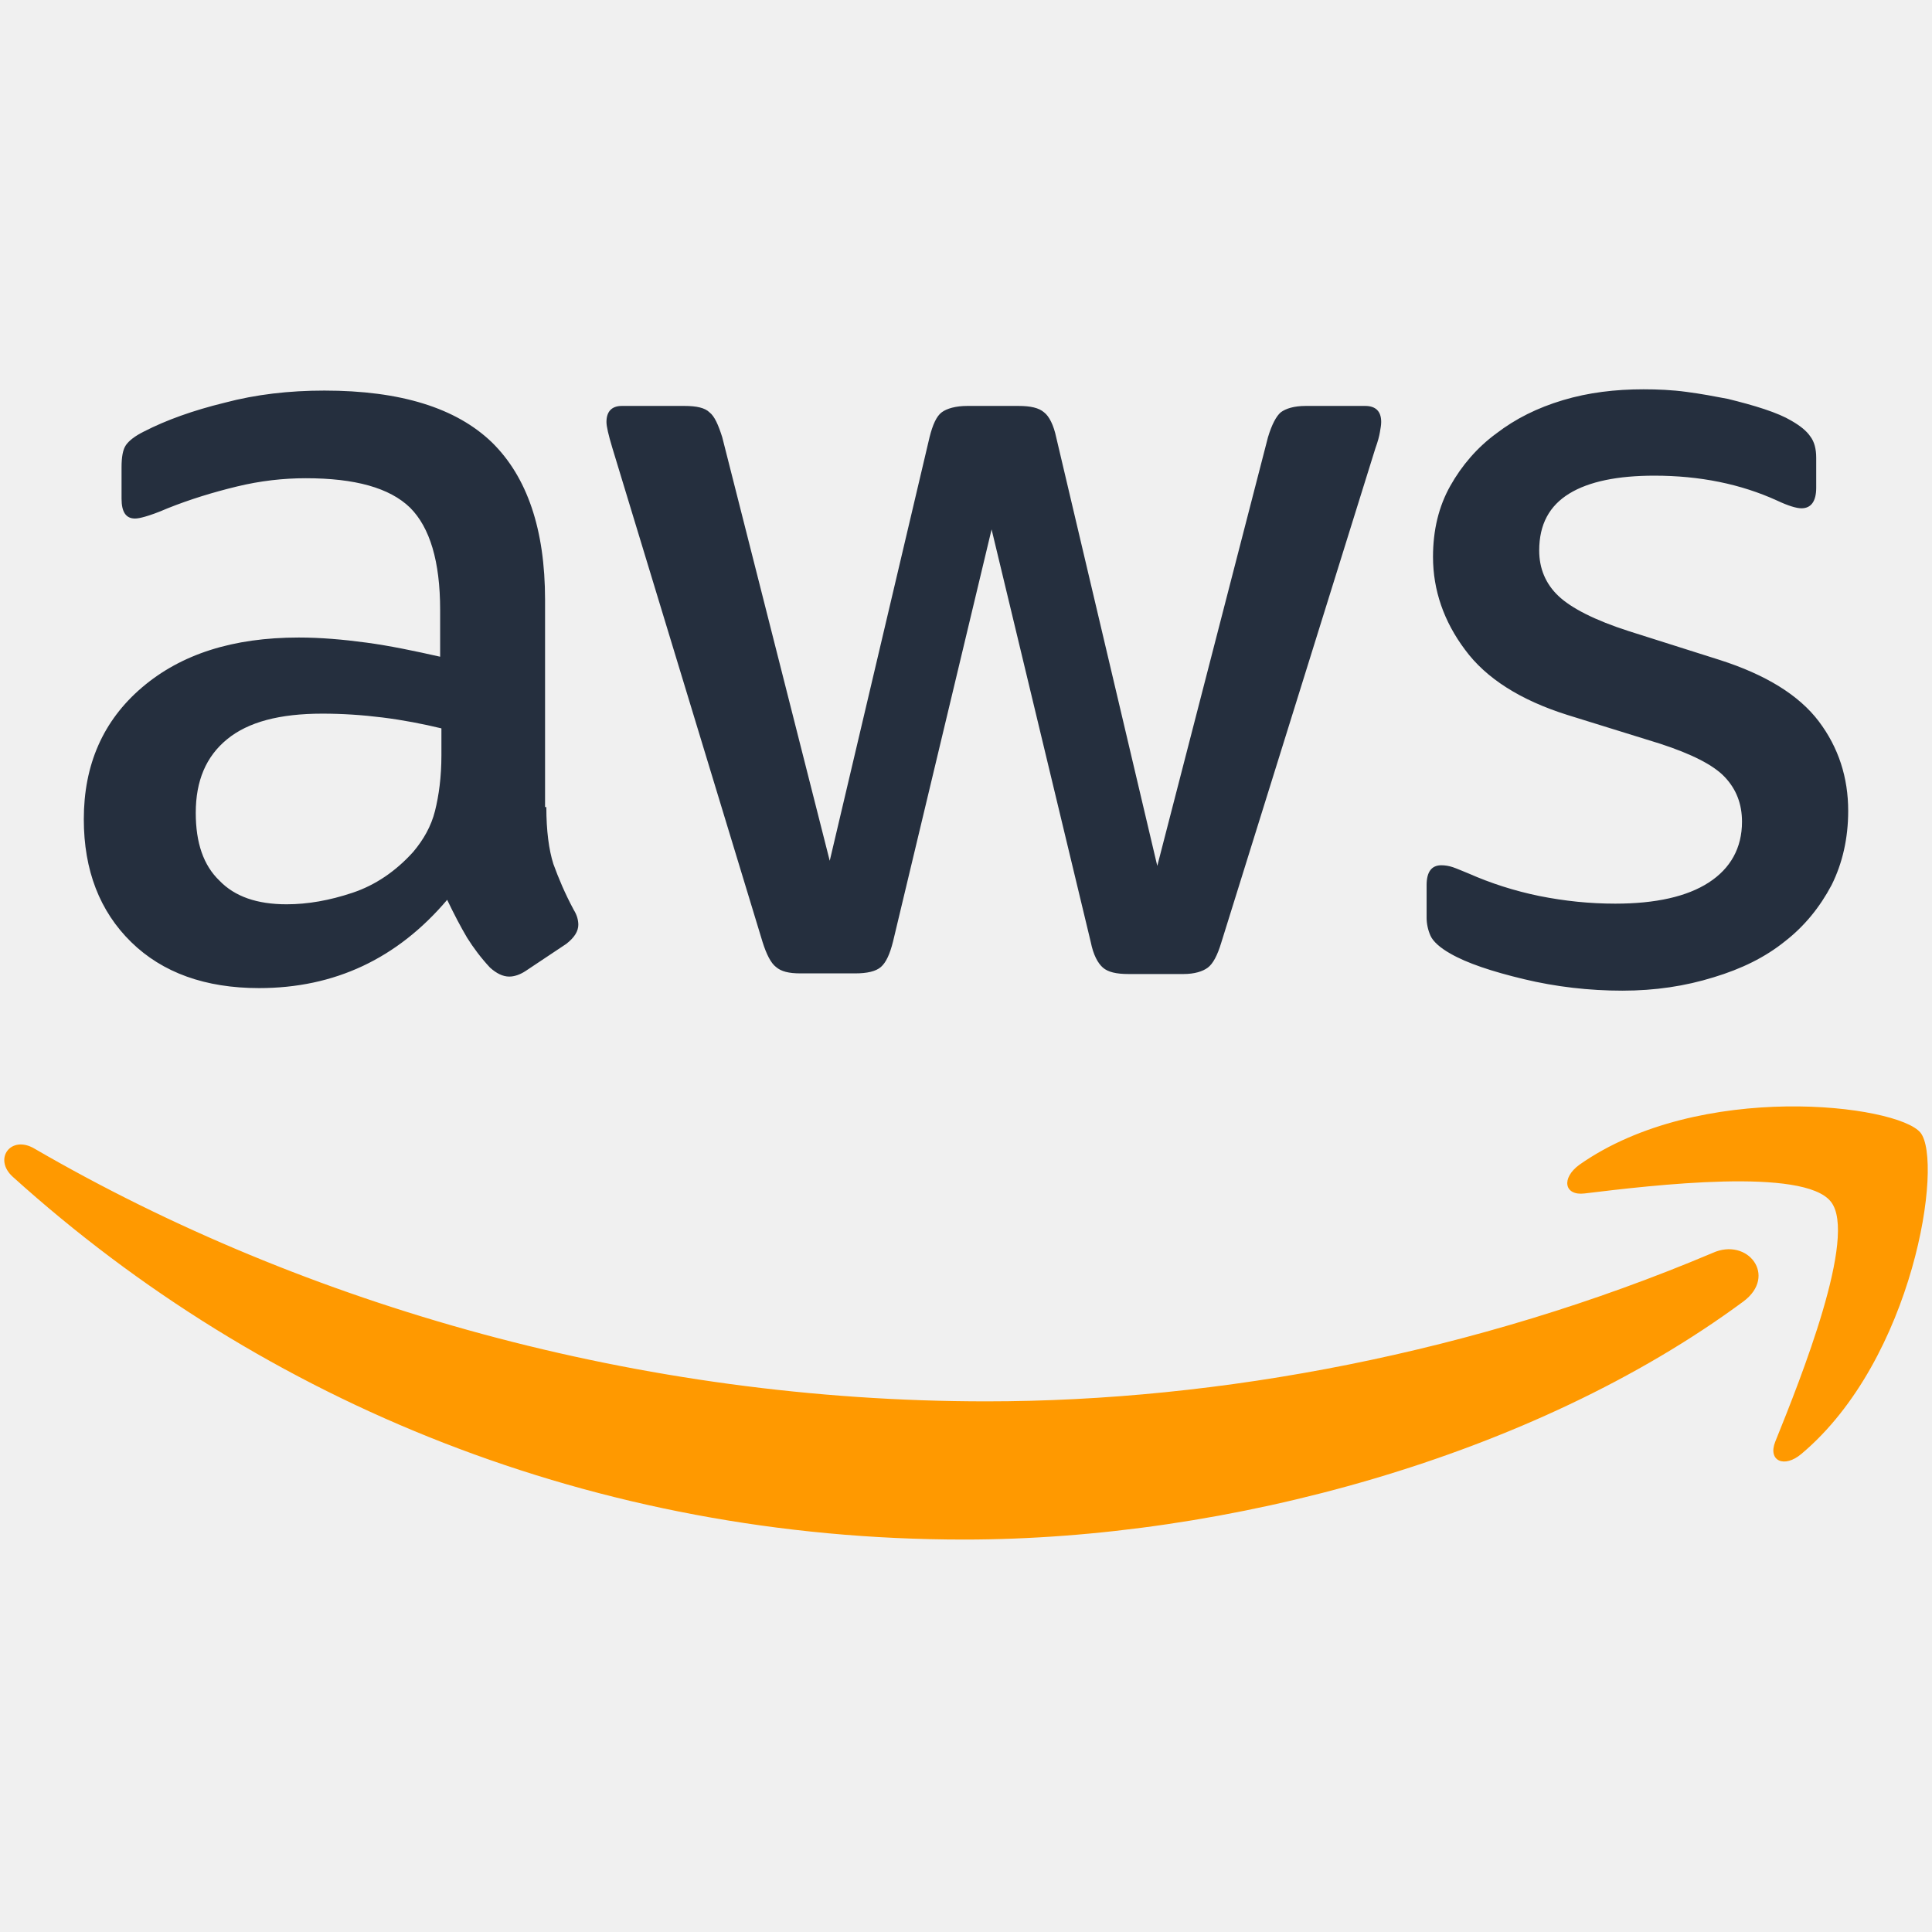
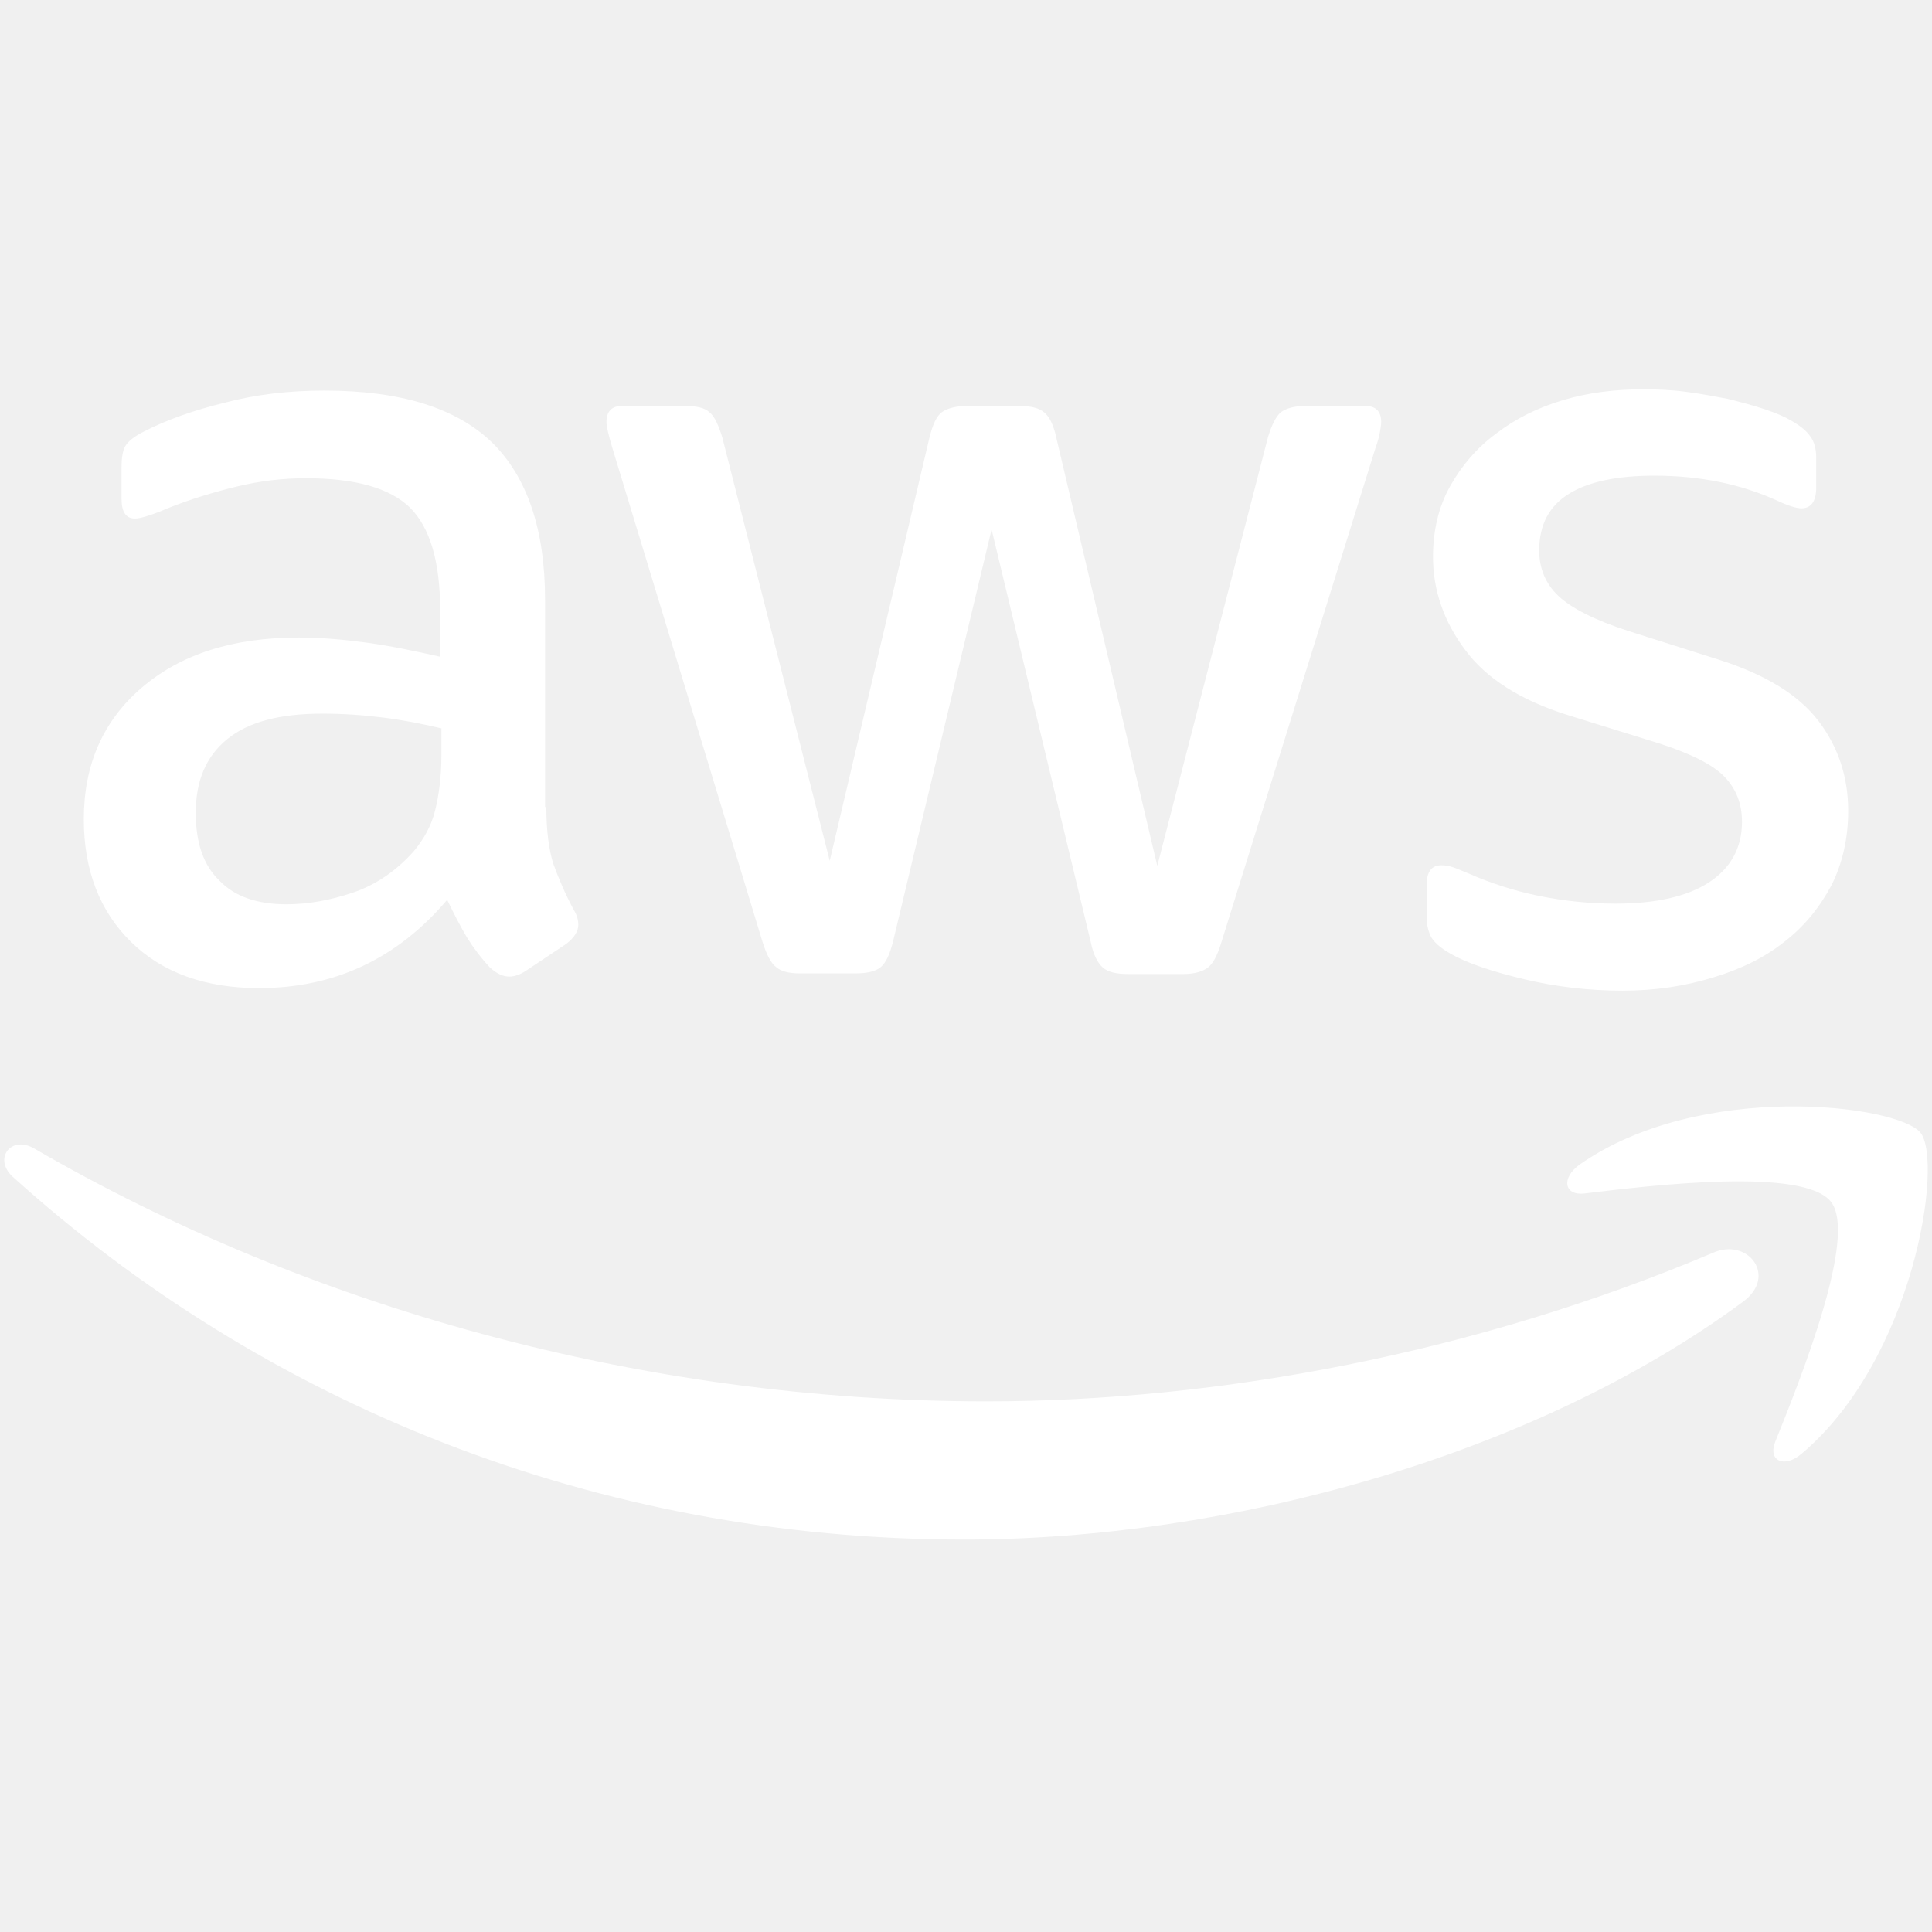
<svg xmlns="http://www.w3.org/2000/svg" width="800px" height="800px" viewBox="0 -51.5 256 256" version="1.1" preserveAspectRatio="xMidYMid">
  <g>
-     <path d="M72.392,55.438 C72.392,58.575 72.731,61.118 73.325,62.983 C74.003,64.848 74.85,66.882 76.037,69.086 C76.461,69.764 76.63,70.442 76.63,71.036 C76.63,71.883 76.122,72.731 75.02,73.579 L69.679,77.139 C68.917,77.648 68.154,77.902 67.475,77.902 C66.628,77.902 65.78,77.478 64.932,76.715 C63.746,75.444 62.728,74.087 61.881,72.731 C61.033,71.29 60.185,69.679 59.253,67.73 C52.641,75.528 44.334,79.428 34.331,79.428 C27.211,79.428 21.531,77.393 17.377,73.325 C13.224,69.256 11.105,63.83 11.105,57.049 C11.105,49.844 13.648,43.995 18.819,39.587 C23.989,35.179 30.856,32.975 39.587,32.975 C42.469,32.975 45.436,33.229 48.572,33.653 C51.709,34.077 54.93,34.755 58.321,35.518 L58.321,29.33 C58.321,22.887 56.964,18.395 54.336,15.767 C51.624,13.139 47.046,11.868 40.519,11.868 C37.552,11.868 34.501,12.207 31.364,12.97 C28.228,13.732 25.176,14.665 22.209,15.852 C20.853,16.445 19.836,16.784 19.242,16.954 C18.649,17.123 18.225,17.208 17.886,17.208 C16.699,17.208 16.106,16.36 16.106,14.58 L16.106,10.426 C16.106,9.07 16.275,8.053 16.699,7.46 C17.123,6.866 17.886,6.273 19.073,5.679 C22.04,4.154 25.6,2.882 29.754,1.865 C33.907,0.763 38.315,0.254 42.977,0.254 C53.065,0.254 60.44,2.543 65.187,7.121 C69.849,11.698 72.223,18.649 72.223,27.974 L72.223,55.438 L72.392,55.438 Z M37.976,68.323 C40.774,68.323 43.656,67.815 46.707,66.797 C49.759,65.78 52.472,63.915 54.76,61.372 C56.117,59.762 57.134,57.981 57.642,55.947 C58.151,53.913 58.49,51.454 58.49,48.572 L58.49,45.012 C56.032,44.419 53.404,43.91 50.691,43.571 C47.979,43.232 45.351,43.062 42.723,43.062 C37.044,43.062 32.89,44.164 30.093,46.453 C27.295,48.742 25.939,51.963 25.939,56.201 C25.939,60.185 26.956,63.152 29.075,65.187 C31.11,67.306 34.077,68.323 37.976,68.323 Z M106.045,77.478 C104.519,77.478 103.502,77.224 102.824,76.63 C102.146,76.122 101.552,74.935 101.044,73.325 L81.123,7.799 C80.615,6.103 80.36,5.001 80.36,4.408 C80.36,3.052 81.038,2.289 82.395,2.289 L90.702,2.289 C92.313,2.289 93.415,2.543 94.008,3.136 C94.686,3.645 95.195,4.832 95.703,6.442 L109.944,62.559 L123.168,6.442 C123.592,4.747 124.101,3.645 124.779,3.136 C125.457,2.628 126.644,2.289 128.17,2.289 L134.951,2.289 C136.562,2.289 137.664,2.543 138.342,3.136 C139.02,3.645 139.613,4.832 139.952,6.442 L153.346,63.237 L168.011,6.442 C168.519,4.747 169.113,3.645 169.706,3.136 C170.384,2.628 171.486,2.289 173.012,2.289 L180.895,2.289 C182.252,2.289 183.015,2.967 183.015,4.408 C183.015,4.832 182.93,5.256 182.845,5.764 C182.76,6.273 182.591,6.951 182.252,7.883 L161.823,73.409 C161.314,75.105 160.721,76.207 160.042,76.715 C159.364,77.224 158.262,77.563 156.821,77.563 L149.531,77.563 C147.921,77.563 146.819,77.309 146.14,76.715 C145.462,76.122 144.869,75.02 144.53,73.325 L131.391,18.649 L118.336,73.24 C117.913,74.935 117.404,76.037 116.726,76.63 C116.048,77.224 114.861,77.478 113.335,77.478 L106.045,77.478 Z M214.972,79.767 C210.564,79.767 206.156,79.258 201.918,78.241 C197.679,77.224 194.374,76.122 192.17,74.85 C190.813,74.087 189.881,73.24 189.542,72.477 C189.203,71.714 189.033,70.866 189.033,70.103 L189.033,65.78 C189.033,64 189.711,63.152 190.983,63.152 C191.491,63.152 192,63.237 192.509,63.407 C193.017,63.576 193.78,63.915 194.628,64.254 C197.51,65.526 200.646,66.543 203.952,67.221 C207.343,67.899 210.649,68.238 214.04,68.238 C219.38,68.238 223.534,67.306 226.416,65.441 C229.298,63.576 230.824,60.864 230.824,57.388 C230.824,55.015 230.061,53.065 228.535,51.454 C227.009,49.844 224.127,48.403 219.974,47.046 L207.682,43.232 C201.494,41.282 196.917,38.4 194.119,34.585 C191.322,30.856 189.881,26.702 189.881,22.294 C189.881,18.734 190.644,15.597 192.17,12.885 C193.695,10.172 195.73,7.799 198.273,5.934 C200.816,3.984 203.698,2.543 207.089,1.526 C210.479,0.509 214.04,0.085 217.77,0.085 C219.634,0.085 221.584,0.17 223.449,0.424 C225.399,0.678 227.179,1.017 228.959,1.356 C230.654,1.78 232.265,2.204 233.791,2.713 C235.317,3.221 236.503,3.73 237.351,4.238 C238.538,4.917 239.385,5.595 239.894,6.358 C240.403,7.036 240.657,7.968 240.657,9.155 L240.657,13.139 C240.657,14.919 239.979,15.852 238.707,15.852 C238.029,15.852 236.927,15.513 235.486,14.834 C230.654,12.63 225.229,11.528 219.211,11.528 C214.379,11.528 210.564,12.291 207.936,13.902 C205.309,15.513 203.952,17.971 203.952,21.446 C203.952,23.82 204.8,25.854 206.495,27.465 C208.191,29.075 211.327,30.686 215.82,32.127 L227.857,35.942 C233.96,37.891 238.368,40.604 240.996,44.079 C243.624,47.555 244.895,51.539 244.895,55.947 C244.895,59.592 244.132,62.898 242.691,65.78 C241.166,68.662 239.131,71.205 236.503,73.24 C233.875,75.359 230.739,76.885 227.094,77.987 C223.279,79.174 219.295,79.767 214.972,79.767 Z" fill="#252F3E" fill-rule="nonzero">
+     <path d="M72.392,55.438 C72.392,58.575 72.731,61.118 73.325,62.983 C74.003,64.848 74.85,66.882 76.037,69.086 C76.461,69.764 76.63,70.442 76.63,71.036 C76.63,71.883 76.122,72.731 75.02,73.579 L69.679,77.139 C68.917,77.648 68.154,77.902 67.475,77.902 C66.628,77.902 65.78,77.478 64.932,76.715 C63.746,75.444 62.728,74.087 61.881,72.731 C61.033,71.29 60.185,69.679 59.253,67.73 C52.641,75.528 44.334,79.428 34.331,79.428 C27.211,79.428 21.531,77.393 17.377,73.325 C13.224,69.256 11.105,63.83 11.105,57.049 C11.105,49.844 13.648,43.995 18.819,39.587 C23.989,35.179 30.856,32.975 39.587,32.975 C42.469,32.975 45.436,33.229 48.572,33.653 C51.709,34.077 54.93,34.755 58.321,35.518 L58.321,29.33 C58.321,22.887 56.964,18.395 54.336,15.767 C51.624,13.139 47.046,11.868 40.519,11.868 C37.552,11.868 34.501,12.207 31.364,12.97 C28.228,13.732 25.176,14.665 22.209,15.852 C20.853,16.445 19.836,16.784 19.242,16.954 C18.649,17.123 18.225,17.208 17.886,17.208 C16.699,17.208 16.106,16.36 16.106,14.58 L16.106,10.426 C16.106,9.07 16.275,8.053 16.699,7.46 C17.123,6.866 17.886,6.273 19.073,5.679 C22.04,4.154 25.6,2.882 29.754,1.865 C33.907,0.763 38.315,0.254 42.977,0.254 C53.065,0.254 60.44,2.543 65.187,7.121 C69.849,11.698 72.223,18.649 72.223,27.974 L72.223,55.438 L72.392,55.438 Z M37.976,68.323 C40.774,68.323 43.656,67.815 46.707,66.797 C49.759,65.78 52.472,63.915 54.76,61.372 C56.117,59.762 57.134,57.981 57.642,55.947 C58.151,53.913 58.49,51.454 58.49,48.572 L58.49,45.012 C56.032,44.419 53.404,43.91 50.691,43.571 C47.979,43.232 45.351,43.062 42.723,43.062 C37.044,43.062 32.89,44.164 30.093,46.453 C27.295,48.742 25.939,51.963 25.939,56.201 C25.939,60.185 26.956,63.152 29.075,65.187 C31.11,67.306 34.077,68.323 37.976,68.323 Z M106.045,77.478 C104.519,77.478 103.502,77.224 102.824,76.63 C102.146,76.122 101.552,74.935 101.044,73.325 L81.123,7.799 C80.615,6.103 80.36,5.001 80.36,4.408 C80.36,3.052 81.038,2.289 82.395,2.289 L90.702,2.289 C92.313,2.289 93.415,2.543 94.008,3.136 C94.686,3.645 95.195,4.832 95.703,6.442 L109.944,62.559 L123.168,6.442 C123.592,4.747 124.101,3.645 124.779,3.136 C125.457,2.628 126.644,2.289 128.17,2.289 L134.951,2.289 C136.562,2.289 137.664,2.543 138.342,3.136 C139.02,3.645 139.613,4.832 139.952,6.442 L153.346,63.237 L168.011,6.442 C168.519,4.747 169.113,3.645 169.706,3.136 C170.384,2.628 171.486,2.289 173.012,2.289 L180.895,2.289 C182.252,2.289 183.015,2.967 183.015,4.408 C183.015,4.832 182.93,5.256 182.845,5.764 C182.76,6.273 182.591,6.951 182.252,7.883 L161.823,73.409 C161.314,75.105 160.721,76.207 160.042,76.715 C159.364,77.224 158.262,77.563 156.821,77.563 L149.531,77.563 C147.921,77.563 146.819,77.309 146.14,76.715 C145.462,76.122 144.869,75.02 144.53,73.325 L131.391,18.649 L118.336,73.24 C117.913,74.935 117.404,76.037 116.726,76.63 C116.048,77.224 114.861,77.478 113.335,77.478 L106.045,77.478 Z M214.972,79.767 C210.564,79.767 206.156,79.258 201.918,78.241 C197.679,77.224 194.374,76.122 192.17,74.85 C190.813,74.087 189.881,73.24 189.542,72.477 C189.203,71.714 189.033,70.866 189.033,70.103 L189.033,65.78 C189.033,64 189.711,63.152 190.983,63.152 C191.491,63.152 192,63.237 192.509,63.407 C193.017,63.576 193.78,63.915 194.628,64.254 C197.51,65.526 200.646,66.543 203.952,67.221 C207.343,67.899 210.649,68.238 214.04,68.238 C219.38,68.238 223.534,67.306 226.416,65.441 C229.298,63.576 230.824,60.864 230.824,57.388 C230.824,55.015 230.061,53.065 228.535,51.454 C227.009,49.844 224.127,48.403 219.974,47.046 L207.682,43.232 C201.494,41.282 196.917,38.4 194.119,34.585 C191.322,30.856 189.881,26.702 189.881,22.294 C189.881,18.734 190.644,15.597 192.17,12.885 C193.695,10.172 195.73,7.799 198.273,5.934 C200.816,3.984 203.698,2.543 207.089,1.526 C210.479,0.509 214.04,0.085 217.77,0.085 C219.634,0.085 221.584,0.17 223.449,0.424 C225.399,0.678 227.179,1.017 228.959,1.356 C230.654,1.78 232.265,2.204 233.791,2.713 C235.317,3.221 236.503,3.73 237.351,4.238 C238.538,4.917 239.385,5.595 239.894,6.358 C240.403,7.036 240.657,7.968 240.657,9.155 L240.657,13.139 C240.657,14.919 239.979,15.852 238.707,15.852 C238.029,15.852 236.927,15.513 235.486,14.834 C230.654,12.63 225.229,11.528 219.211,11.528 C214.379,11.528 210.564,12.291 207.936,13.902 C205.309,15.513 203.952,17.971 203.952,21.446 C203.952,23.82 204.8,25.854 206.495,27.465 C208.191,29.075 211.327,30.686 215.82,32.127 L227.857,35.942 C233.96,37.891 238.368,40.604 240.996,44.079 C243.624,47.555 244.895,51.539 244.895,55.947 C244.895,59.592 244.132,62.898 242.691,65.78 C241.166,68.662 239.131,71.205 236.503,73.24 C233.875,75.359 230.739,76.885 227.094,77.987 C223.279,79.174 219.295,79.767 214.972,79.767 Z" fill="#fff" fill-rule="nonzero">

</path>
-     <path d="M230.993,120.964 C203.105,141.563 162.585,152.498 127.746,152.498 C78.919,152.498 34.925,134.442 1.695,104.434 C-0.932,102.061 1.441,98.84 4.577,100.705 C40.519,121.558 84.853,134.188 130.713,134.188 C161.653,134.188 195.645,127.746 226.925,114.522 C231.587,112.403 235.571,117.574 230.993,120.964 Z M242.607,107.74 C239.046,103.163 219.041,105.536 209.971,106.638 C207.258,106.977 206.834,104.604 209.293,102.824 C225.229,91.634 251.423,94.856 254.474,98.585 C257.526,102.4 253.626,128.593 238.707,141.139 C236.419,143.089 234.215,142.072 235.232,139.528 C238.623,131.136 246.167,112.233 242.607,107.74 Z" fill="#FF9900">
+     <path d="M230.993,120.964 C203.105,141.563 162.585,152.498 127.746,152.498 C78.919,152.498 34.925,134.442 1.695,104.434 C-0.932,102.061 1.441,98.84 4.577,100.705 C40.519,121.558 84.853,134.188 130.713,134.188 C161.653,134.188 195.645,127.746 226.925,114.522 C231.587,112.403 235.571,117.574 230.993,120.964 Z M242.607,107.74 C239.046,103.163 219.041,105.536 209.971,106.638 C207.258,106.977 206.834,104.604 209.293,102.824 C225.229,91.634 251.423,94.856 254.474,98.585 C257.526,102.4 253.626,128.593 238.707,141.139 C236.419,143.089 234.215,142.072 235.232,139.528 C238.623,131.136 246.167,112.233 242.607,107.74 Z" fill="#fff">

</path>
  </g>
</svg>
